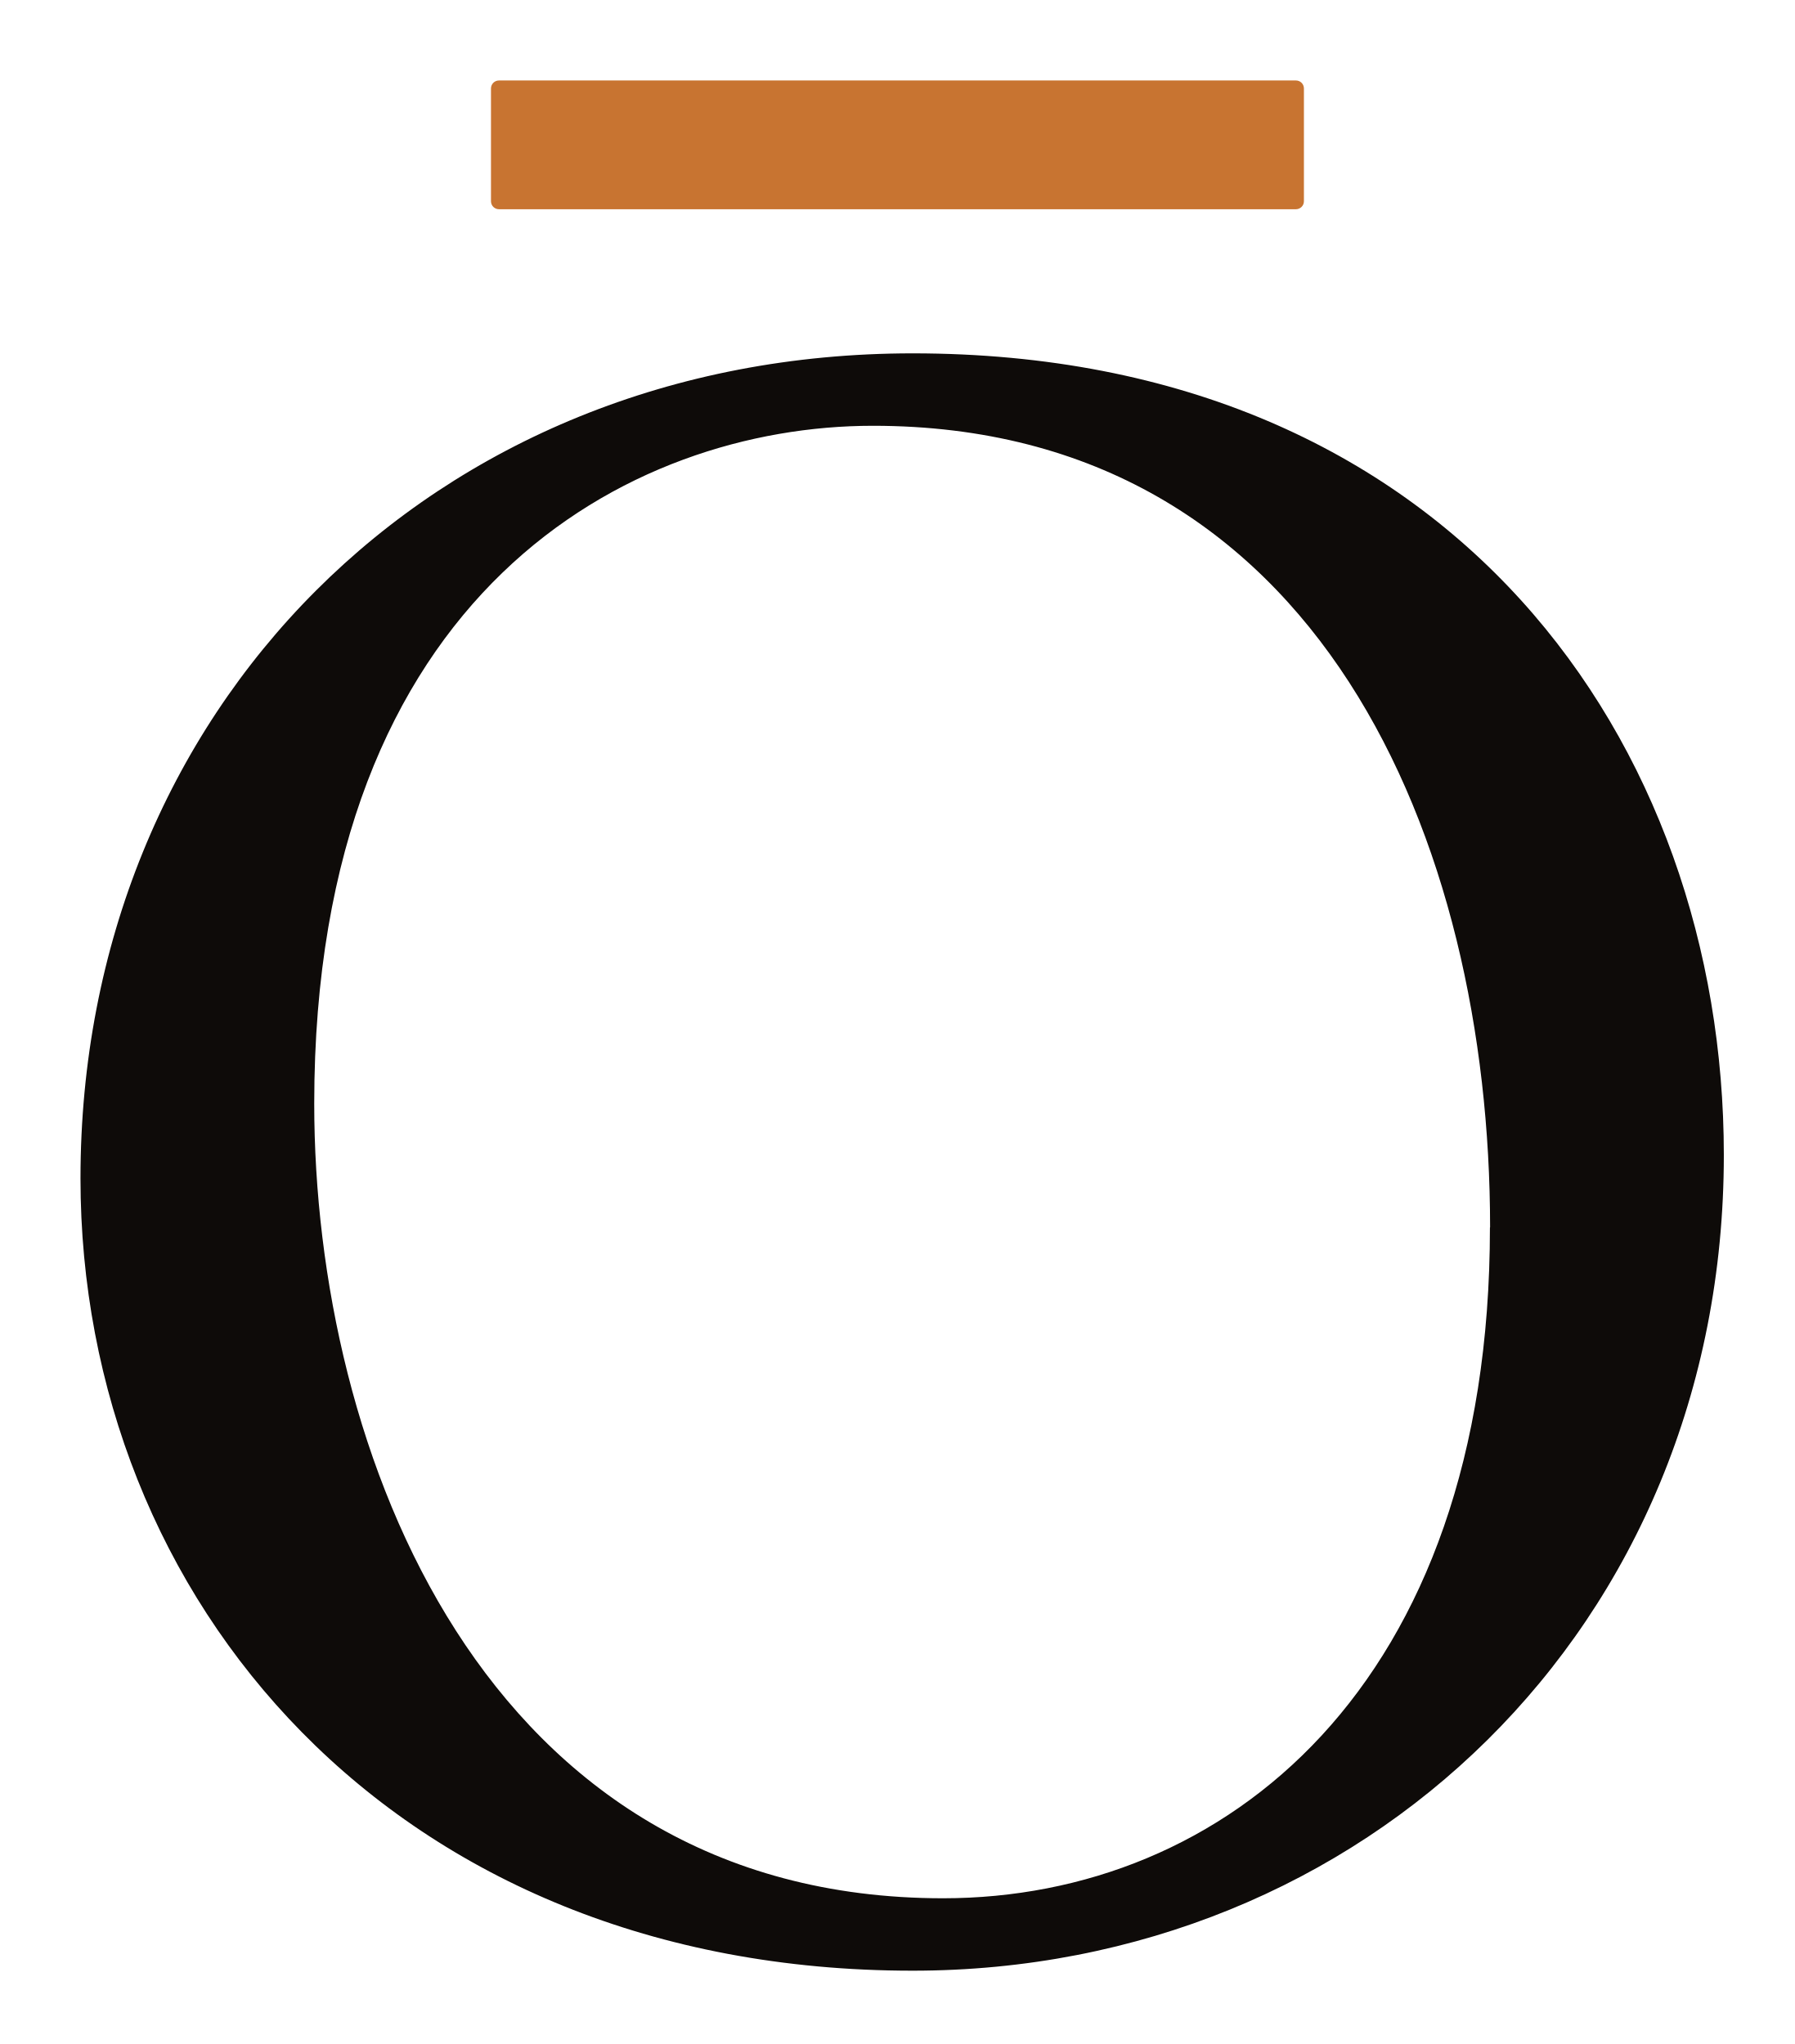
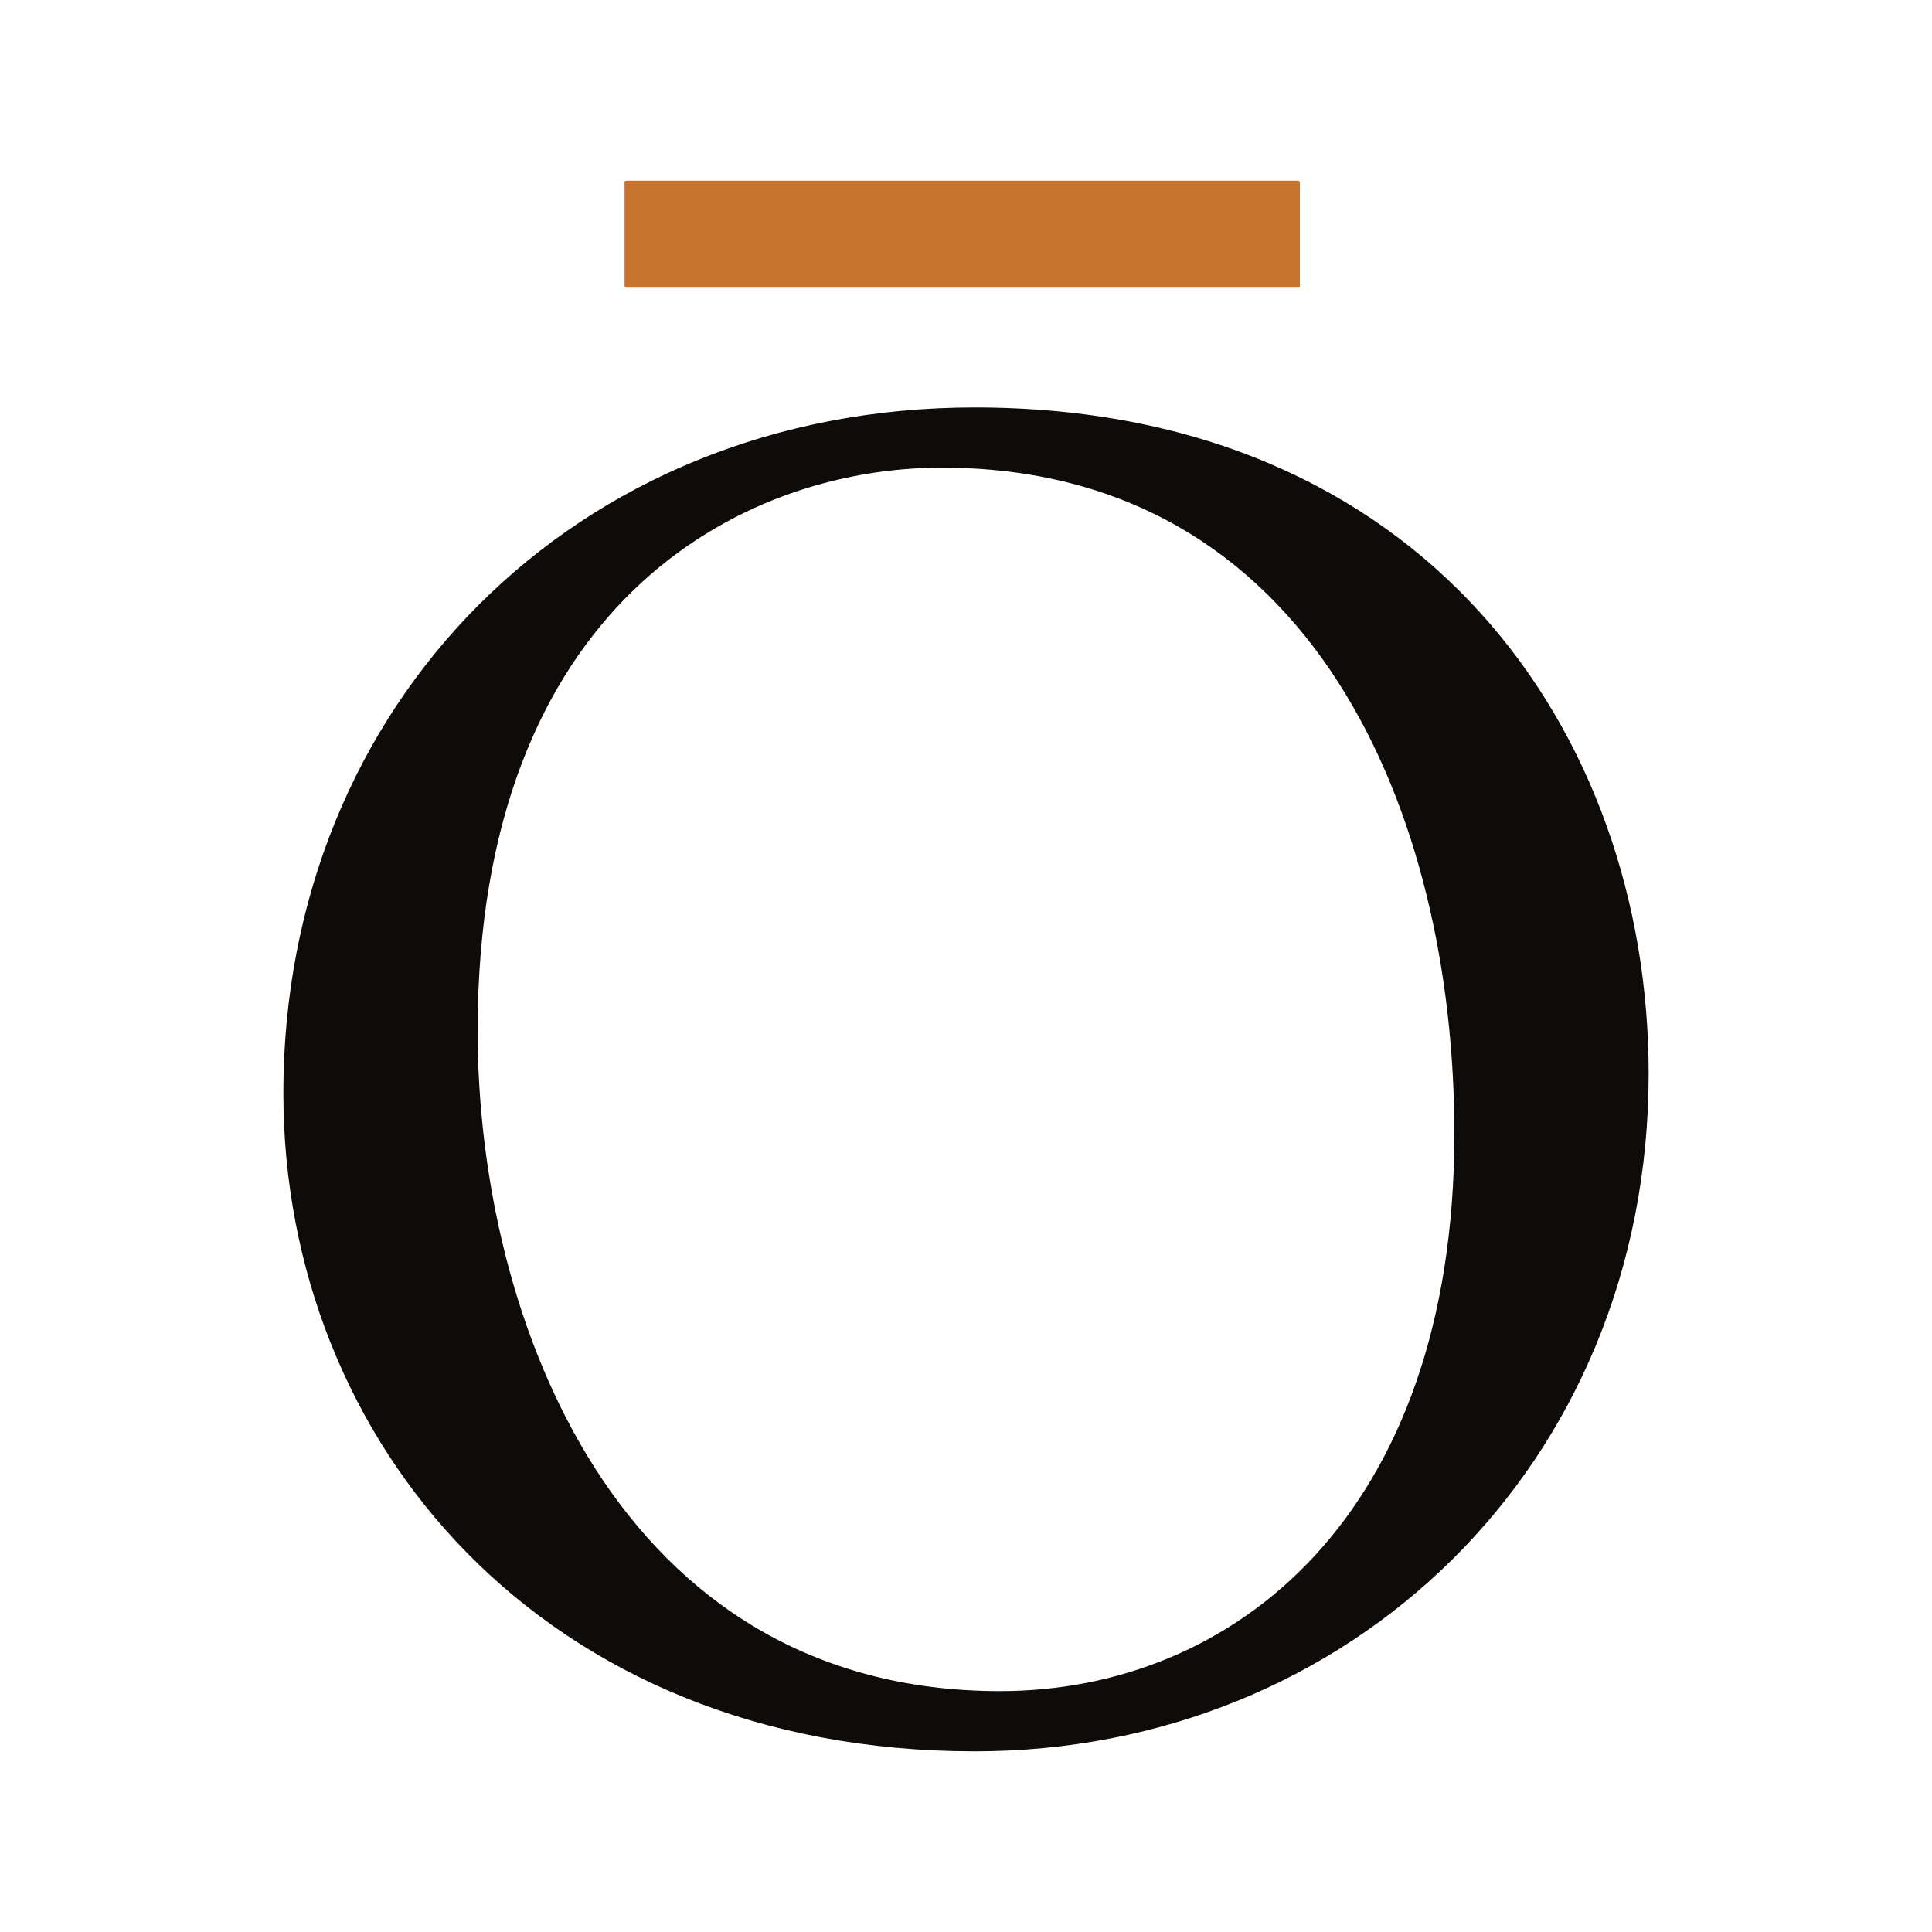
- <svg xmlns="http://www.w3.org/2000/svg" viewBox="801 385 223 254" width="223" height="254">
+ <svg xmlns="http://www.w3.org/2000/svg" viewBox="0 0 1080 1080">
  <defs>
    <style>.cls-1{fill:#0e0b09;}.cls-2{fill:#c87431;}</style>
  </defs>
  <g id="Type">
-     <path class="cls-1" d="M112.48,515.46c0,7.84.87,7.84,9.58,7.84h19.75c11.91,0,21.21-.58,24.69-1.74,3.2-1.16,5.52-2.62,7.26-10.17l2.62-11.61c1.45-1.75,6.38-1.75,7.55,0,0,7-1.17,18.58-1.17,29.33,0,10.46,1.17,21.49,1.17,28.17-1.17,1.74-5.52,1.74-7.55,0L173.47,546c-1.45-5.23-3.77-9.3-9.29-11-4.07-1.16-11.33-1.45-22.37-1.45H122.06c-8.71,0-9.58.29-9.58,7.84v40.37c0,30.49.58,34.85,17.72,36.3l9.87.87c1.74,1.17,1.16,6.39-.58,7.27-17.14-.59-27-.88-38.63-.88-12.78,0-22.65.29-36.3.88-1.74-.88-2.33-5.52-.58-7.27l7.26-.87c16.84-2,17.42-5.81,17.42-36.3V477.12c0-30.49-.58-34.56-17.42-36.59L66.59,440c-1.74-1.17-1.16-6.39.58-7.27,12.2.59,22.08.88,33.69.88H154.3c18.59,0,35.44,0,39.21-.88,0,13.36.29,27.31.87,38.34-.87,1.74-4.93,2.62-7,.87-2.32-13.07-5.81-23.81-20.33-27.59-6.39-1.74-16-1.74-28.17-1.74H121.19c-8.71,0-8.71.58-8.71,11.62Z" />
-     <path class="cls-1" d="M221.1,531.43c0-58.08,43.57-102.52,103.4-102.52,67.09,0,100.78,48.5,100.78,99.62,0,58.67-44.73,101.36-100.78,101.36C260,629.89,221.1,583.71,221.1,531.43Zm175.13,6.1c0-47.92-21.2-99.62-76.67-99.62-30.21,0-69.42,20.62-69.42,84.23,0,43,20.92,98.75,78.13,98.75C363.12,620.89,396.23,594.75,396.23,537.53Z" />
-     <path class="cls-1" d="M460.71,464.34c-6.68-16.26-11-22.36-23.52-23.81L432,440a4.87,4.87,0,0,1,.58-7.26c8.42.58,17.72.87,30.21.87,12.78,0,22.94-.29,35.14-.88,2,1.17,2.61,5.52.58,7.27l-4.36.58c-11,1.45-13.36,3.19-13.65,5.51C481,449,486,464.63,495,486.71c13.35,33.69,26.72,67.09,41.24,100.2,9-19.17,21.2-49.09,27.88-64.48,8.42-19.75,22.07-52.57,27-65.06,2.32-6.1,2.61-9.29,2.61-11.33s-2.9-4.35-13.07-5.51l-5.22-.58c-2-1.75-1.46-6.1.58-7.26,8.13.58,19.17.87,30.2.87,9.59,0,18.59-.29,28.17-.88,2,1.17,2,5.81.58,7.27l-8.71.58c-7,.58-11.33,4.06-15.1,10.16-8.13,13.65-19.46,37.18-32.53,66.8L563,553.22c-11.62,26.72-25.27,60.41-30.21,75.8a5.85,5.85,0,0,1-3.19.87,11.65,11.65,0,0,1-4.36-.87c-3.19-12.2-8.42-26.43-13.36-38.63Z" />
-     <path class="cls-1" d="M665.18,477.12c0-30.2-.58-34.56-17.72-36.59l-4.64-.58c-1.75-1.17-1.17-6.39.58-7.27,12.48.59,22.36.88,34.27.88h54.6c18.59,0,35.72,0,39.21-.88,1.74,4.94,3.48,25.85,4.65,38.63-1.17,1.75-5.81,2.33-7.27.58-4.35-13.65-7-23.81-22.07-27.59-6.1-1.45-15.39-1.74-28.17-1.74H697.71c-8.72,0-8.72.58-8.72,11.62v58.08c0,8.14.88,8.14,9.59,8.14h16.84c12.2,0,21.21-.58,24.69-1.75s5.52-2.9,7-10.16l2.33-11.91c1.45-1.74,6.38-1.74,7.55.29,0,7-1.17,18.3-1.17,29.34,0,10.45,1.17,21.49,1.17,27.88-1.17,2-6.1,2-7.55.29l-2.62-11.33c-1.16-5.23-3.19-9.58-9-11-4.07-1.16-11-1.45-22.37-1.45H698.58c-8.71,0-9.59.29-9.59,7.84v41c0,15.39.88,25.26,5.52,30.2,3.49,3.49,9.59,6.68,35.15,6.68,22.36,0,30.78-1.16,37.17-4.36,5.23-2.9,13.07-13.07,20.62-28.17,2-1.45,6.1-.58,7.26,2-2,10.16-9.29,32.52-13.07,40.37-26.14-.59-52-.88-77.83-.88H677.67c-12.49,0-22.37.29-39.5.88-1.74-.88-2.33-5.52-.58-7.27l9.58-.87c16.56-1.45,18-5.81,18-36.3Z" />
-     <path class="cls-1" d="M811,531.43c0-58.08,43.56-102.52,103.39-102.52,67.09,0,100.78,48.5,100.78,99.62,0,58.67-44.72,101.36-100.78,101.36C849.9,629.89,811,583.71,811,531.43Zm175.13,6.1c0-47.92-21.2-99.62-76.68-99.62-30.2,0-69.41,20.62-69.41,84.23,0,43,20.91,98.75,78.13,98.75C953,620.89,986.11,594.75,986.11,537.53Z" />
-     <rect class="cls-2" x="862" y="395" width="101" height="16" rx="0.99" />
-     <rect class="cls-2" x="305.5" y="807" width="469" height="4" rx="0.99" />
-     <path class="cls-1" d="M375.37,730.93l18.21-47.19h3.89l18.29,47.19h-3.57l-5.81-15.12H384.67l-5.81,15.12ZM393,694.17l-7.2,18.74h19.47l-7.13-18.74-2.57-7h-.13C394.55,689.86,393.73,692.19,393,694.17Z" />
-     <path class="cls-1" d="M433.84,686.84v-3.1h35.64v3.1h-16.1v44.09H450V686.84Z" />
-     <path class="cls-1" d="M496.87,730.93V683.74h31.28v3H500.3v18.35h25.61v3H500.3v19.67h28.51v3.17Z" />
-     <path class="cls-1" d="M557.46,730.93V683.74h3.43v44H586.3v3.17Z" />
-     <path class="cls-1" d="M614.48,730.93V683.74h3.43v47.19Z" />
-     <path class="cls-1" d="M648.54,730.93V683.74h31.28v3H652v18.35h25.61v3H652v19.67h28.51v3.17Zm8.18-49.63,6.2-6.67H667l6.2,6.67h-3.89L665,676.61h-.13l-4.42,4.69Z" />
-     <path class="cls-1" d="M189.89,879.52c0-4.94-.16-5.83-2.29-6.09l-1.66-.21a.86.86,0,0,1,.05-1.3c2.91-.26,6.5-.41,11.6-.41,3.22,0,6.29.26,8.68,1.56a7.74,7.74,0,0,1,4.32,7.28c0,4.94-3.9,7.64-6.5,8.68-.26.31,0,.83.26,1.25,4.16,6.71,6.91,10.87,10.45,13.83a6.24,6.24,0,0,0,3.59,1.46.44.44,0,0,1,.05.73,8.34,8.34,0,0,1-2.29.26c-4.42,0-7.07-1.3-10.76-6.56-1.35-1.92-3.49-5.51-5.1-7.85-.78-1.14-1.61-1.66-3.69-1.66-2.34,0-2.45,0-2.45,1.14v6.55c0,5.46.11,6.09,3.13,6.5l1.09.16a1,1,0,0,1-.11,1.3c-2.34-.1-4.11-.16-6.19-.16s-4,.06-6.5.16a1,1,0,0,1-.1-1.3l1.3-.16c3-.36,3.12-1,3.12-6.5Zm4.26,7.43a4,4,0,0,0,.16,1.72c.16.15.94.26,3.59.26a8.71,8.71,0,0,0,5.35-1.35c1.41-1.1,2.61-2.92,2.61-6.45,0-4.11-2.55-8-8.32-8-3.23,0-3.39.21-3.39,1.66Z" />
-     <path class="cls-1" d="M221.87,891.06c0-2,0-2.29-1.4-3.22l-.47-.32a.7.7,0,0,1,.05-.93,36.17,36.17,0,0,0,5.36-2.55.48.48,0,0,1,.52.31c-.11,1.82-.21,4.32-.21,6.45v9.36c0,3.74.1,4.26,2,4.52l1.1.16a.91.91,0,0,1-.11,1.3c-1.56-.1-3.07-.16-4.89-.16s-3.43.06-4.88.16a.91.91,0,0,1-.11-1.3l1.09-.16c1.93-.26,2-.78,2-4.52Zm4.32-14.82a2.71,2.71,0,0,1-5.41.1,2.7,2.7,0,0,1,2.81-2.8A2.59,2.59,0,0,1,226.19,876.24Z" />
-     <path class="cls-1" d="M239.5,887.68c-.89,0-.94.16-.94,1.25v9.72c0,3,.37,5.77,3.8,5.77a3.84,3.84,0,0,0,1.4-.26c.47-.15,1.15-.72,1.3-.72.42,0,.63.57.52.88a7.2,7.2,0,0,1-5.46,2.39c-4.47,0-5.41-2.49-5.41-5.61V889.19c0-1.41-.05-1.51-1.09-1.51h-1.45a.85.85,0,0,1-.16-1.09,10.54,10.54,0,0,0,3.33-1.61,13.17,13.17,0,0,0,2.18-3.07c.26-.11.89-.11,1.09.26v2.34c0,.93.06,1,.94,1h5.77a1.65,1.65,0,0,1,.05,2.18Z" />
-     <path class="cls-1" d="M254.37,898.34c0,3.59.88,6,4.84,6a6.81,6.81,0,0,0,4.21-1.56,3.63,3.63,0,0,0,1-3v-8.52c0-3.38-.37-3.49-1.93-4.11l-.67-.26a.71.71,0,0,1,.05-1.15,20.67,20.67,0,0,0,6.08-.93c.26.05.42.15.47.36-.1,1-.15,2.6-.15,4.53v8.73c0,4.11.15,5.67,1.61,5.67a9.65,9.65,0,0,0,2-.26c.31.26.36,1.3-.06,1.51-2,.41-5,.93-6.81,1.92a.7.7,0,0,1-.62-.36v-2.13c0-.47-.16-.73-.47-.73-1.56,1-4.11,2.7-7.18,2.7-4.57,0-6.29-2.29-6.29-6.5v-8.68c0-3.28,0-3.75-1.56-4.42l-.62-.26a.78.78,0,0,1,.1-1.15,18.52,18.52,0,0,0,5.56-.93c.32.05.47.15.53.36a37.63,37.63,0,0,0-.16,4.53Z" />
-     <path class="cls-1" d="M285.05,895.22c.78-.26.88-.73.88-1.51l.06-2.39c.05-1.92-.58-4.52-3.8-4.52-1.46,0-3.23.72-3.33,2.34-.05.83-.1,1.45-.52,1.76a5.53,5.53,0,0,1-3,1,.66.66,0,0,1-.73-.73c0-2.7,5.88-6.39,9.67-6.39s5.56,2.18,5.41,6.08l-.31,9c-.11,2.39.36,4.52,2.39,4.52a2.93,2.93,0,0,0,1.3-.31c.26-.15.52-.36.68-.36s.36.31.36.67a5.46,5.46,0,0,1-4.37,2.29,4.16,4.16,0,0,1-3.38-1.61c-.21-.31-.52-.73-.83-.73a8.12,8.12,0,0,0-2,1,7.63,7.63,0,0,1-3.74,1.3,5.37,5.37,0,0,1-3.64-1.19,4.88,4.88,0,0,1-1.62-3.64c0-2,1-3.23,4.32-4.42Zm-3.22,9.15a5.87,5.87,0,0,0,3.17-1.3c.62-.62.62-1.35.67-2.44l.11-3.07c0-.57-.21-.68-.52-.68a9.87,9.87,0,0,0-2.13.52c-3.07,1-4.58,1.82-4.58,3.85A3.13,3.13,0,0,0,281.83,904.37Z" />
-     <path class="cls-1" d="M298.83,891.06c0-2,0-2.29-1.41-3.22l-.46-.32a.7.7,0,0,1,.05-.93,36.08,36.08,0,0,0,5.35-2.55c.26,0,.47.1.52.31-.1,1.82-.2,4.32-.2,6.45v9.36c0,3.74.1,4.26,2,4.52l1.09.16a.91.91,0,0,1-.1,1.3c-1.56-.1-3.07-.16-4.89-.16s-3.43.06-4.89.16a.92.92,0,0,1-.1-1.3l1.09-.16c1.93-.26,2-.78,2-4.52Zm4.31-14.82a2.7,2.7,0,0,1-5.4.1,2.69,2.69,0,0,1,2.8-2.8A2.59,2.59,0,0,1,303.14,876.24Z" />
-     <path class="cls-1" d="M321.34,885.7a12.15,12.15,0,0,1,.84,4.22.91.91,0,0,1-1.25.15c-.89-2.29-2.45-3.79-4.58-3.79a3.07,3.07,0,0,0-3.33,3.17c0,2.13,2.19,3.27,4,4.31,2.75,1.56,5.3,3.33,5.3,7,0,4-3.64,5.93-7.49,5.93a8.65,8.65,0,0,1-5.56-1.56,15.2,15.2,0,0,1-.62-5.25.88.88,0,0,1,1.19,0c.89,2.86,2.55,5.35,5.51,5.35a3.2,3.2,0,0,0,3.49-3.32c0-2.4-2.08-3.7-4-4.79-3-1.71-5.14-3.53-5.14-6.39,0-3.8,3.12-5.93,7.07-5.93A9.25,9.25,0,0,1,321.34,885.7Z" />
-     <path class="cls-1" d="M358.94,898.39c0,4.11.05,6,1.51,6a8.48,8.48,0,0,0,2.23-.52c.37.11.42,1.41-.05,1.67a39,39,0,0,0-6.86,1.66c-.31,0-.57-.15-.57-.41v-.89a5.48,5.48,0,0,0-.11-1.61h-.21c-2.28,1.56-4.05,2.39-6.55,2.39-5.77,0-9.62-4.52-9.62-10,0-7.28,5.51-12,12.59-12a10.59,10.59,0,0,1,3.48.47c.26,0,.31-.32.31-.73v-7.85c0-3.07,0-3.38-1.61-4.32L353,872a.79.79,0,0,1,0-1,37.57,37.57,0,0,0,5.62-2.19.59.59,0,0,1,.52.32c-.06,1.55-.16,4.16-.16,6.44Zm-3.85-7.8a3.07,3.07,0,0,0-.57-2,5.43,5.43,0,0,0-4.37-2.18c-4.73,0-7.17,4.11-7.17,8.63,0,4.73,2.65,9.21,7.74,9.21a6.38,6.38,0,0,0,4-1.46,3.16,3.16,0,0,0,.36-1.92Z" />
-     <path class="cls-1" d="M370.12,892.67c-1.35,0-1.41.11-1.41,1.41,0,5.25,3.07,9.72,8.64,9.72,1.71,0,3.17-.52,4.78-2.55a.69.69,0,0,1,.94.63,9.1,9.1,0,0,1-8.17,4.83,9.31,9.31,0,0,1-7.54-3.43,11,11,0,0,1-2.18-6.76c0-6.4,4.21-11.75,10.45-11.75,4.47,0,7.39,3.07,7.39,6.19a3.3,3.3,0,0,1-.21,1.35c-.16.31-.89.36-3.07.36Zm3.22-1.56c3.85,0,5-.21,5.41-.52.16-.1.31-.31.31-1,0-1.45-1-3.27-4-3.27s-5.72,2.81-5.77,4.52c0,.11,0,.26.36.26Z" />
-     <path class="cls-1" d="M416,885.65a3,3,0,0,1,.77,2.08c0,.94-.52,1.93-1.14,1.93a.92.92,0,0,1-.73-.37,7.08,7.08,0,0,0-5.2-2.75c-3.64,0-7.17,2.86-7.17,8.37,0,4.05,2.81,8.89,8.37,8.89a6.34,6.34,0,0,0,5.77-3.12.83.83,0,0,1,.94.73,9.47,9.47,0,0,1-8.69,5.3,10.07,10.07,0,0,1-7.12-2.65,10.37,10.37,0,0,1-3-7.7c0-5.61,3.95-11.59,12.59-11.59A13.11,13.11,0,0,1,416,885.65Z" />
-     <path class="cls-1" d="M426,898.34c0,3.59.88,6,4.83,6a6.81,6.81,0,0,0,4.22-1.56,3.63,3.63,0,0,0,1-3v-8.52c0-3.38-.37-3.49-1.93-4.11l-.67-.26a.71.71,0,0,1,.05-1.15,20.67,20.67,0,0,0,6.08-.93c.26.05.42.15.47.36-.1,1-.15,2.6-.15,4.53v8.73c0,4.11.15,5.67,1.61,5.67a9.48,9.48,0,0,0,2-.26c.32.26.37,1.3,0,1.51-2,.41-5,.93-6.81,1.92a.7.7,0,0,1-.62-.36v-2.13c0-.47-.16-.73-.47-.73-1.56,1-4.11,2.7-7.18,2.7-4.57,0-6.29-2.29-6.29-6.5v-8.68c0-3.28,0-3.75-1.56-4.42l-.62-.26a.78.78,0,0,1,.1-1.15,18.52,18.52,0,0,0,5.56-.93c.32.05.47.15.52.36a40.93,40.93,0,0,0-.15,4.53Z" />
-     <path class="cls-1" d="M449.47,891.06c0-2,0-2.29-1.4-3.22l-.47-.32a.7.7,0,0,1,0-.93A36.17,36.17,0,0,0,453,884a.48.48,0,0,1,.52.31c-.11,1.82-.21,4.32-.21,6.45v9.36c0,3.74.1,4.26,2,4.52l1.1.16a.91.91,0,0,1-.11,1.3c-1.56-.1-3.07-.16-4.89-.16s-3.43.06-4.88.16a.91.91,0,0,1-.11-1.3l1.09-.16c1.93-.26,2-.78,2-4.52Zm4.32-14.82a2.71,2.71,0,0,1-5.41.1,2.7,2.7,0,0,1,2.81-2.8A2.59,2.59,0,0,1,453.79,876.24Z" />
-     <path class="cls-1" d="M479.79,898.39c0,4.11,0,6,1.5,6a8.45,8.45,0,0,0,2.24-.52c.36.11.42,1.41,0,1.67a39.15,39.15,0,0,0-6.87,1.66c-.31,0-.57-.15-.57-.41v-.89a6,6,0,0,0-.1-1.61h-.21c-2.29,1.56-4.06,2.39-6.55,2.39-5.77,0-9.62-4.52-9.62-10,0-7.28,5.51-12,12.58-12a10.67,10.67,0,0,1,3.49.47c.26,0,.31-.32.31-.73v-7.85c0-3.07-.05-3.38-1.61-4.32l-.52-.31a.79.79,0,0,1,0-1,37.09,37.09,0,0,0,5.61-2.19.57.57,0,0,1,.52.32c-.05,1.55-.15,4.16-.15,6.44Zm-3.85-7.8a3.07,3.07,0,0,0-.57-2,5.43,5.43,0,0,0-4.37-2.18c-4.73,0-7.18,4.11-7.18,8.63,0,4.73,2.65,9.21,7.75,9.21a6.37,6.37,0,0,0,4-1.46,3.08,3.08,0,0,0,.37-1.92Z" />
-     <path class="cls-1" d="M496.53,895.22c.78-.26.88-.73.88-1.51l0-2.39c.06-1.92-.57-4.52-3.79-4.52-1.46,0-3.23.72-3.33,2.34,0,.83-.1,1.45-.52,1.76a5.53,5.53,0,0,1-3,1,.66.66,0,0,1-.73-.73c0-2.7,5.87-6.39,9.67-6.39s5.56,2.18,5.41,6.08l-.31,9c-.11,2.39.36,4.52,2.39,4.52a2.93,2.93,0,0,0,1.3-.31c.26-.15.52-.36.67-.36s.37.31.37.67a5.46,5.46,0,0,1-4.37,2.29,4.15,4.15,0,0,1-3.38-1.61c-.21-.31-.52-.73-.83-.73a8,8,0,0,0-2,1,7.63,7.63,0,0,1-3.74,1.3,5.37,5.37,0,0,1-3.64-1.19,4.88,4.88,0,0,1-1.62-3.64c0-2,1-3.23,4.32-4.42Zm-3.23,9.15a5.91,5.91,0,0,0,3.18-1.3c.62-.62.62-1.35.67-2.44l.11-3.07c0-.57-.21-.68-.52-.68a9.92,9.92,0,0,0-2.14.52c-3.06,1-4.57,1.82-4.57,3.85A3.13,3.13,0,0,0,493.3,904.37Z" />
-     <path class="cls-1" d="M527.26,898.39c0,4.11,0,6,1.51,6a8.48,8.48,0,0,0,2.23-.52c.37.11.42,1.41,0,1.67a39,39,0,0,0-6.86,1.66c-.31,0-.57-.15-.57-.41v-.89a5.48,5.48,0,0,0-.11-1.61h-.21c-2.28,1.56-4.05,2.39-6.55,2.39-5.77,0-9.62-4.52-9.62-10,0-7.28,5.51-12,12.59-12a10.59,10.59,0,0,1,3.48.47c.26,0,.31-.32.31-.73v-7.85c0-3.07,0-3.38-1.61-4.32l-.52-.31a.79.79,0,0,1,0-1,37.57,37.57,0,0,0,5.62-2.19.59.59,0,0,1,.52.32c-.06,1.55-.16,4.16-.16,6.44Zm-3.85-7.8a3.07,3.07,0,0,0-.57-2,5.43,5.43,0,0,0-4.37-2.18c-4.73,0-7.17,4.11-7.17,8.63,0,4.73,2.65,9.21,7.74,9.21a6.38,6.38,0,0,0,4-1.46,3.16,3.16,0,0,0,.36-1.92Z" />
-     <path class="cls-1" d="M555.13,895.53c0,6.5-4.47,11.18-11,11.18A10.28,10.28,0,0,1,533.5,896a10.93,10.93,0,0,1,11.08-11.23A10.39,10.39,0,0,1,555.13,895.53ZM544,886.33c-3.43,0-6,3.27-6,9,0,4.74,2.13,9.83,6.71,9.83s6-4.78,6-8.79C550.66,891.94,548.89,886.33,544,886.33Z" />
-     <path class="cls-1" d="M582.28,895.22c.78-.26.88-.73.88-1.51l.05-2.39c0-1.92-.57-4.52-3.79-4.52-1.46,0-3.23.72-3.33,2.34-.05.83-.11,1.45-.52,1.76a5.57,5.57,0,0,1-3,1,.66.66,0,0,1-.72-.73c0-2.7,5.87-6.39,9.67-6.39s5.56,2.18,5.41,6.08l-.32,9c-.1,2.39.37,4.52,2.4,4.52a3,3,0,0,0,1.3-.31c.26-.15.52-.36.67-.36s.37.31.37.67a5.46,5.46,0,0,1-4.37,2.29,4.15,4.15,0,0,1-3.38-1.61c-.21-.31-.52-.73-.83-.73a8,8,0,0,0-2,1,7.66,7.66,0,0,1-3.75,1.3,5.4,5.4,0,0,1-3.64-1.19,4.91,4.91,0,0,1-1.61-3.64c0-2,1-3.23,4.32-4.42Zm-3.23,9.15a5.87,5.87,0,0,0,3.17-1.3c.63-.62.63-1.35.68-2.44l.1-3.07c0-.57-.2-.68-.52-.68a10,10,0,0,0-2.13.52c-3.07,1-4.57,1.82-4.57,3.85A3.13,3.13,0,0,0,579.05,904.37Z" />
-     <path class="cls-1" d="M600.32,887.68c-.88,0-.94.16-.94,1.25v9.72c0,3,.37,5.77,3.8,5.77a3.84,3.84,0,0,0,1.4-.26c.47-.15,1.15-.72,1.3-.72.42,0,.63.57.52.88a7.18,7.18,0,0,1-5.46,2.39c-4.47,0-5.4-2.49-5.4-5.61V889.19c0-1.41-.06-1.51-1.1-1.51H593a.85.85,0,0,1-.16-1.09,10.54,10.54,0,0,0,3.33-1.61,13.17,13.17,0,0,0,2.18-3.07c.26-.11.89-.11,1.1.26v2.34c0,.93,0,1,.93,1h5.77a1.66,1.66,0,0,1,.06,2.18Z" />
-     <path class="cls-1" d="M612,891.06c0-2,0-2.29-1.41-3.22l-.46-.32a.7.7,0,0,1,.05-.93,41.18,41.18,0,0,0,5.25-2.55c.26.05.42.16.42.36v3c0,.26,0,.42.15.47,1.82-1.51,3.8-3.12,5.72-3.12a2.15,2.15,0,0,1,2.34,2.08,2.31,2.31,0,0,1-2.23,2.39,2.09,2.09,0,0,1-1.15-.36,4.28,4.28,0,0,0-2.29-.84,2.32,2.32,0,0,0-1.87,1c-.52.73-.67,2.24-.67,4v7.07c0,3.74.1,4.37,2.08,4.52l1.87.16a.91.91,0,0,1-.11,1.3c-2.44-.1-4-.16-5.77-.16s-3.43.06-4.78.16a.91.91,0,0,1-.11-1.3l1-.16c1.93-.31,2-.78,2-4.52Z" />
-     <path class="cls-1" d="M636.51,895.22c.78-.26.88-.73.88-1.51l.06-2.39c0-1.92-.58-4.52-3.8-4.52-1.46,0-3.22.72-3.33,2.34-.05.83-.1,1.45-.52,1.76a5.53,5.53,0,0,1-3,1,.66.66,0,0,1-.73-.73c0-2.7,5.88-6.39,9.67-6.39s5.57,2.18,5.41,6.08l-.31,9c-.11,2.39.36,4.52,2.39,4.52a2.93,2.93,0,0,0,1.3-.31c.26-.15.52-.36.68-.36s.36.31.36.67a5.46,5.46,0,0,1-4.37,2.29,4.16,4.16,0,0,1-3.38-1.61c-.21-.31-.52-.73-.83-.73a8.12,8.12,0,0,0-2,1,7.63,7.63,0,0,1-3.74,1.3,5.37,5.37,0,0,1-3.64-1.19,4.88,4.88,0,0,1-1.61-3.64c0-2,1-3.23,4.31-4.42Zm-3.22,9.15a5.87,5.87,0,0,0,3.17-1.3c.62-.62.62-1.35.67-2.44l.11-3.07c0-.57-.21-.68-.52-.68a9.87,9.87,0,0,0-2.13.52c-3.07,1-4.58,1.82-4.58,3.85A3.13,3.13,0,0,0,633.29,904.37Z" />
-     <path class="cls-1" d="M649.46,890.64c-.78-1.92-1.25-3.58-3.12-3.84l-1-.16c-.31-.42-.26-1.14.15-1.3,1.3.1,3.12.16,4.89.16,1.41,0,2.45-.06,4.21-.16a.91.91,0,0,1,.06,1.3l-.63.1c-1.61.26-1.66.52-1.14,2.08,1.19,3.59,2.7,7.23,3.9,9.94a8.52,8.52,0,0,0,.83,1.66,6.37,6.37,0,0,0,1-2c.67-1.76,2.44-6.29,3-7.64a11.73,11.73,0,0,0,.94-3.22c0-.47-.31-.68-.94-.78l-1.19-.16a1,1,0,0,1,.1-1.3c1.61.1,2.91.16,3.9.16,1.3,0,2.18-.06,3.64-.16a1,1,0,0,1,.1,1.3l-.78.1c-1.82.26-2.28,1.62-3.79,4.53-.73,1.4-4,8.94-4.79,11.07-.52,1.3-1,2.5-1.71,4.27a.63.63,0,0,1-.52.21,1,1,0,0,1-.68-.21c-.41-1.46-1.19-3.49-2-5.41Z" />
-     <path class="cls-1" d="M674.1,892.67c-1.35,0-1.4.11-1.4,1.41,0,5.25,3.07,9.72,8.63,9.72,1.72,0,3.17-.52,4.79-2.55a.69.69,0,0,1,.93.63,9.09,9.09,0,0,1-8.16,4.83,9.31,9.31,0,0,1-7.54-3.43,11,11,0,0,1-2.18-6.76c0-6.4,4.21-11.75,10.45-11.75,4.47,0,7.38,3.07,7.38,6.19a3.13,3.13,0,0,1-.21,1.35c-.15.31-.88.36-3.06.36Zm3.23-1.56c3.85,0,5-.21,5.41-.52.15-.1.31-.31.31-1,0-1.45-1-3.27-4-3.27s-5.71,2.81-5.77,4.52c0,.11,0,.26.37.26Zm.16-8.73a.81.81,0,0,1-.89-.58l4.47-8.47c.32-.58.73-1.25,1.25-1.25a2.94,2.94,0,0,1,1.61.78,2.06,2.06,0,0,1,.89,1.35,2.64,2.64,0,0,1-.83,1.41Z" />
-     <path class="cls-1" d="M702.18,885.7a12.15,12.15,0,0,1,.84,4.22.91.91,0,0,1-1.25.15c-.89-2.29-2.44-3.79-4.58-3.79a3.08,3.08,0,0,0-3.33,3.17c0,2.13,2.19,3.27,4,4.31,2.76,1.56,5.3,3.33,5.3,7,0,4-3.64,5.93-7.49,5.93a8.65,8.65,0,0,1-5.56-1.56,15.2,15.2,0,0,1-.62-5.25.88.88,0,0,1,1.19,0c.89,2.86,2.55,5.35,5.52,5.35a3.2,3.2,0,0,0,3.48-3.32c0-2.4-2.08-3.7-4-4.79-3-1.71-5.14-3.53-5.14-6.39,0-3.8,3.12-5.93,7.07-5.93A9.25,9.25,0,0,1,702.18,885.7Z" />
-     <path class="cls-1" d="M739.78,898.39c0,4.11.05,6,1.51,6a8.54,8.54,0,0,0,2.24-.52c.36.11.41,1.41-.06,1.67a39.24,39.24,0,0,0-6.86,1.66c-.31,0-.57-.15-.57-.41v-.89a5.48,5.48,0,0,0-.11-1.61h-.2c-2.29,1.56-4.06,2.39-6.56,2.39-5.77,0-9.62-4.52-9.62-10,0-7.28,5.51-12,12.59-12a10.54,10.54,0,0,1,3.48.47c.26,0,.31-.32.31-.73v-7.85c0-3.07,0-3.38-1.61-4.32l-.52-.31a.79.79,0,0,1,0-1,37.57,37.57,0,0,0,5.62-2.19.58.58,0,0,1,.52.32c-.05,1.55-.16,4.16-.16,6.44Zm-3.85-7.8a3,3,0,0,0-.57-2,5.43,5.43,0,0,0-4.37-2.18c-4.73,0-7.17,4.11-7.17,8.63,0,4.73,2.65,9.21,7.75,9.21a6.37,6.37,0,0,0,4-1.46,3.16,3.16,0,0,0,.36-1.92Z" />
-     <path class="cls-1" d="M767.65,895.53c0,6.5-4.47,11.18-11,11.18A10.28,10.28,0,0,1,746,896a10.93,10.93,0,0,1,11.08-11.23A10.39,10.39,0,0,1,767.65,895.53Zm-11.18-9.2c-3.43,0-6,3.27-6,9,0,4.74,2.13,9.83,6.71,9.83s6-4.78,6-8.79C763.18,891.94,761.41,886.33,756.47,886.33Z" />
-     <path class="cls-1" d="M791.83,887.68c-.88,0-.93.16-.93,1.25v9.72c0,3,.36,5.77,3.79,5.77a3.93,3.93,0,0,0,1.41-.26c.46-.15,1.14-.72,1.3-.72.41,0,.62.57.52.88a7.22,7.22,0,0,1-5.46,2.39c-4.48,0-5.41-2.49-5.41-5.61V889.19c0-1.41,0-1.51-1.09-1.51H784.5a.88.88,0,0,1-.16-1.09,10.54,10.54,0,0,0,3.33-1.61,12.91,12.91,0,0,0,2.19-3.07,1,1,0,0,1,1.09.26v2.34c0,.93,0,1,.93,1h5.78a1.66,1.66,0,0,1,.05,2.18Z" />
-     <path class="cls-1" d="M821.89,895.53c0,6.5-4.47,11.18-11,11.18A10.28,10.28,0,0,1,800.25,896a10.93,10.93,0,0,1,11.08-11.23A10.39,10.39,0,0,1,821.89,895.53Zm-11.18-9.2c-3.44,0-6,3.27-6,9,0,4.74,2.13,9.83,6.7,9.83s6-4.78,6-8.79C817.42,891.94,815.65,886.33,810.71,886.33Z" />
-     <path class="cls-1" d="M845.7,913.42c0,3.75.16,4.11,2,4.42l1.51.26a.91.91,0,0,1-.11,1.3c-2-.1-3.48-.15-5.3-.15s-3.43,0-5.41.15a.91.91,0,0,1-.1-1.3l1.61-.15c1.92-.21,2-.78,2-4.53v-6.76c0-1-.05-1.25-.46-1.25a11,11,0,0,1-5.31,1.3,10.07,10.07,0,0,1-10.55-10.19c0-7.54,5.77-11.75,12.48-11.75a18.83,18.83,0,0,1,4.31.52,7.74,7.74,0,0,0,1.82.36c.42,0,.83-.36,1.41-.88a.67.67,0,0,1,.57.47,28.14,28.14,0,0,0-.42,6.29ZM841.85,894c0-2.7-.26-4.42-.67-5.2a4.92,4.92,0,0,0-4.47-2.39c-4,0-6.82,3.59-6.82,8.48,0,5.72,3.33,9.77,8.22,9.77,2.29,0,3.12-.52,3.38-.83a3.54,3.54,0,0,0,.36-2.08Z" />
-     <path class="cls-1" d="M857.82,898.34c0,3.59.88,6,4.83,6a6.81,6.81,0,0,0,4.22-1.56,3.63,3.63,0,0,0,1-3v-8.52c0-3.38-.37-3.49-1.93-4.11l-.67-.26a.71.71,0,0,1,.05-1.15,20.67,20.67,0,0,0,6.08-.93c.26.05.42.15.47.36-.1,1-.16,2.6-.16,4.53v8.73c0,4.11.16,5.67,1.62,5.67a9.48,9.48,0,0,0,2-.26c.32.26.37,1.3,0,1.51-2,.41-5,.93-6.81,1.92a.7.7,0,0,1-.62-.36v-2.13c0-.47-.16-.73-.47-.73-1.56,1-4.11,2.7-7.18,2.7-4.57,0-6.29-2.29-6.29-6.5v-8.68c0-3.28,0-3.75-1.56-4.42l-.62-.26a.78.78,0,0,1,.1-1.15,18.52,18.52,0,0,0,5.56-.93c.32.05.47.15.52.36a40.93,40.93,0,0,0-.15,4.53Z" />
-     <path class="cls-1" d="M882.93,892.67c-1.35,0-1.4.11-1.4,1.41,0,5.25,3.07,9.72,8.63,9.72,1.72,0,3.17-.52,4.79-2.55a.69.69,0,0,1,.93.63,9.09,9.09,0,0,1-8.16,4.83,9.31,9.31,0,0,1-7.54-3.43,11,11,0,0,1-2.19-6.76c0-6.4,4.22-11.75,10.46-11.75,4.47,0,7.38,3.07,7.38,6.19a3.13,3.13,0,0,1-.21,1.35c-.15.31-.88.36-3.07.36Zm3.23-1.56c3.85,0,5-.21,5.41-.52.15-.1.31-.31.31-1,0-1.45-1-3.27-4-3.27s-5.72,2.81-5.77,4.52c0,.11,0,.26.37.26Z" />
+     <path class="cls-1" d="M158.4,611c0-217.13,162.85-383.23,386.48-383.23,250.78,0,376.72,181.3,376.72,372.37C921.6,819.42,754.41,979,544.88,979,303.88,979,158.4,806.39,158.4,611ZM813,633.77c0-179.13-79.26-372.36-286.61-372.36C413.52,261.41,267,338.49,267,576.24c0,160.67,78.17,369.11,292,369.11C689.27,945.35,813,847.64,813,633.77Z" />
+     <rect class="cls-2" x="349.12" y="101" width="377.53" height="59.81" rx="0.99" />
  </g>
</svg>
